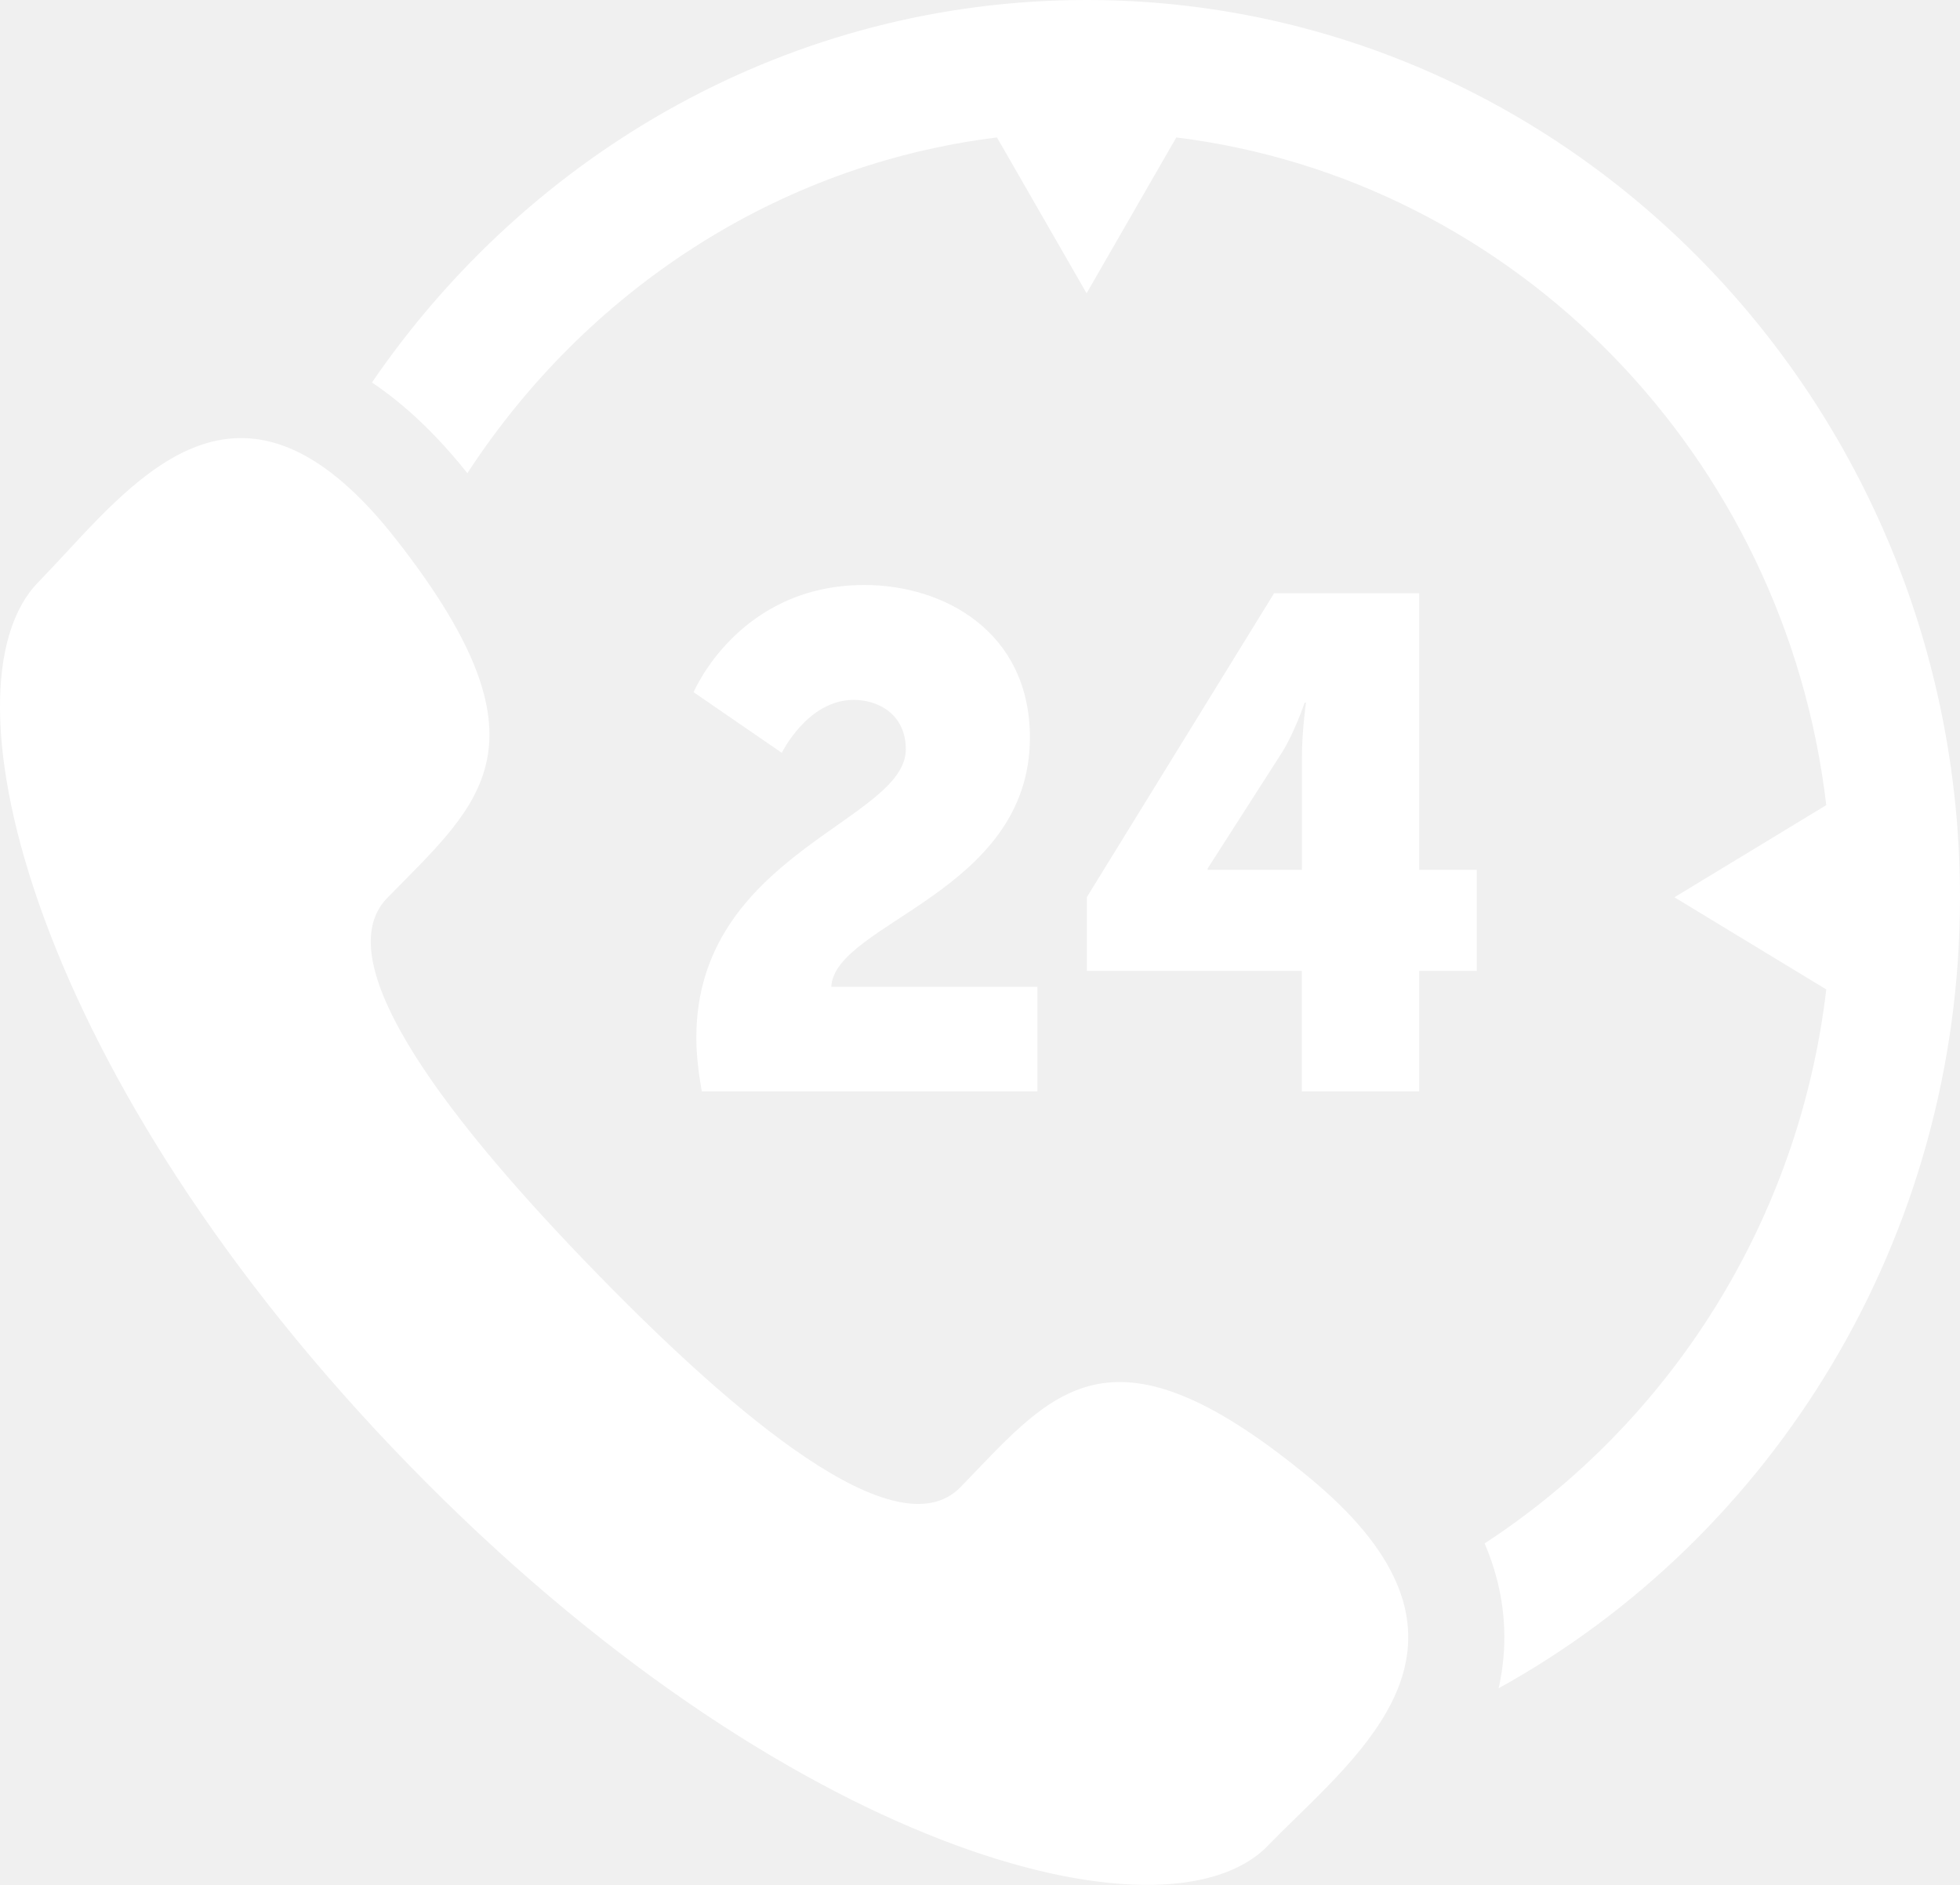
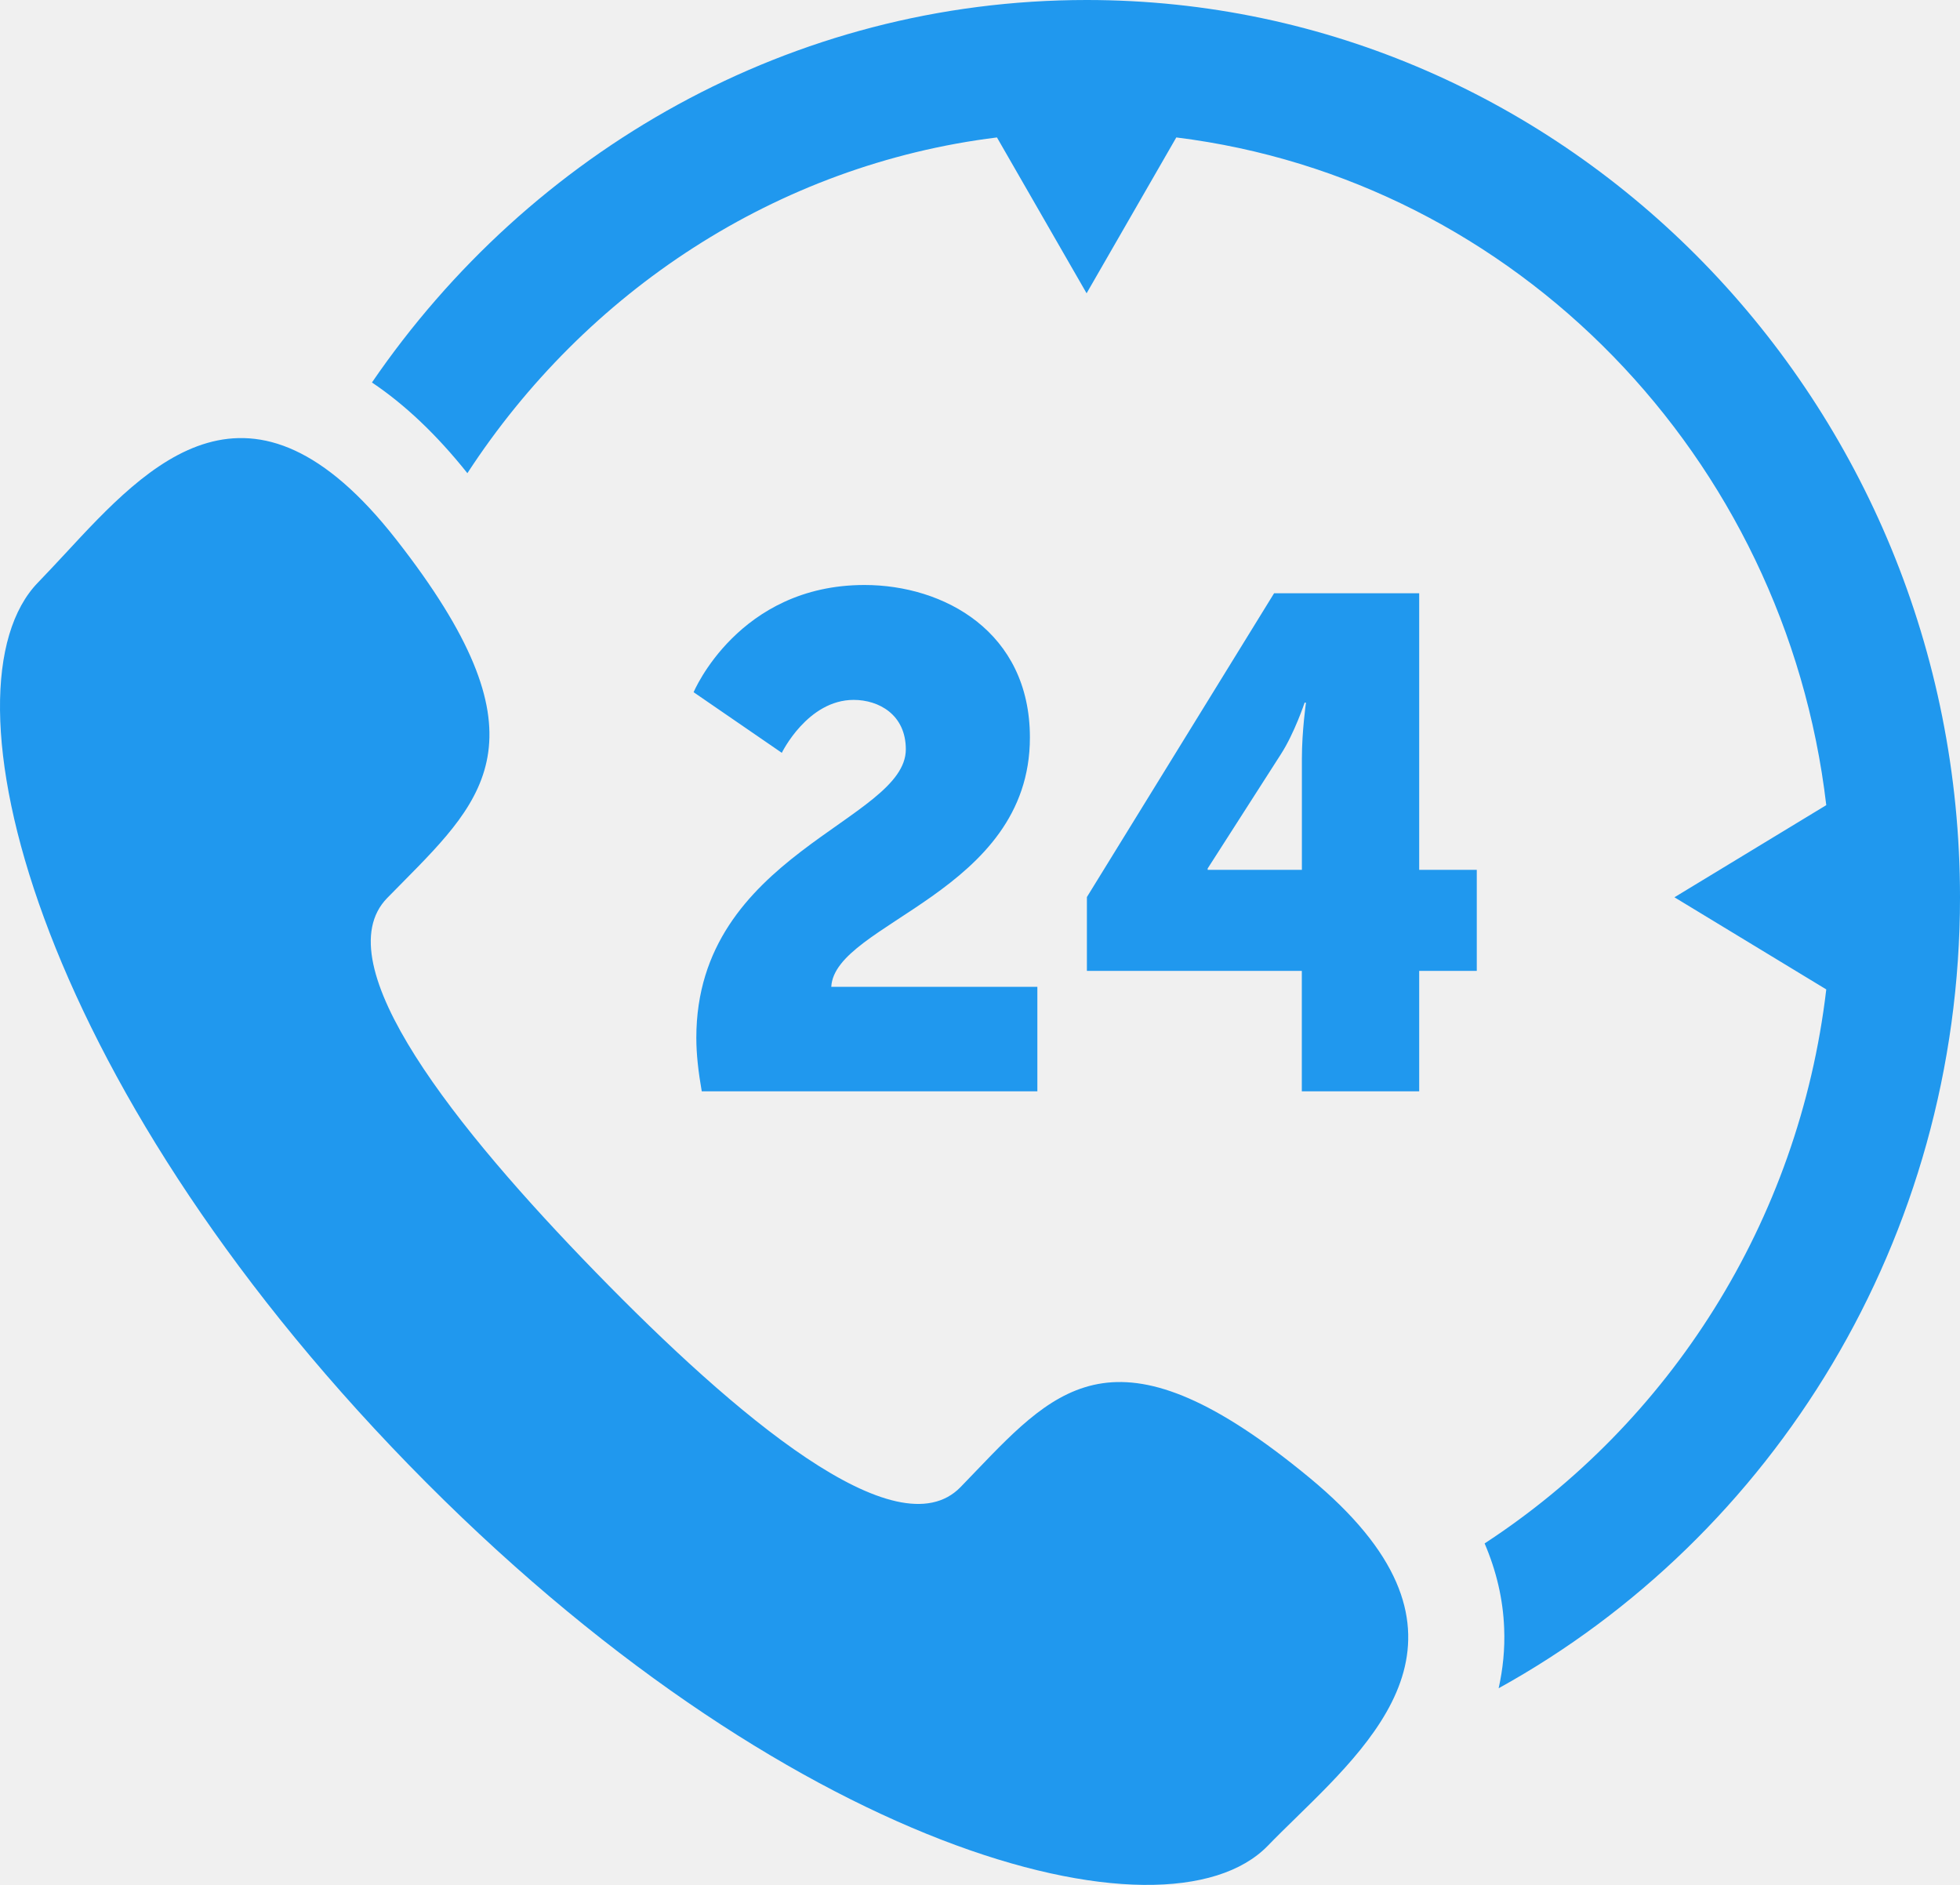
<svg xmlns="http://www.w3.org/2000/svg" width="26px" height="25px" viewBox="0 0 26 25" version="1.1">
-   <path d="M4.934 5.073C7.032 2.008 10.498 0 14.415 0C20.803 0 26 5.339 26 11.901C26 16.434 23.519 20.383 19.88 22.392C19.936 22.139 19.965 21.874 19.953 21.593C19.938 21.209 19.85 20.836 19.694 20.471C22.139 18.876 23.863 16.214 24.226 13.123L22.212 11.901L24.226 10.679C23.683 6.055 20.105 2.38 15.604 1.823L14.414 3.89L13.225 1.823C10.297 2.185 7.766 3.872 6.2 6.276C5.791 5.763 5.368 5.364 4.934 5.073ZM17.371 19.6C14.854 17.522 14.046 18.365 12.947 19.511C12.88 19.581 12.812 19.652 12.742 19.724C11.896 20.593 9.755 18.777 7.906 16.878C6.057 14.979 4.29 12.78 5.136 11.911C5.206 11.839 5.275 11.77 5.343 11.701C6.459 10.572 7.28 9.741 5.256 7.156C3.324 4.686 1.972 6.147 0.865 7.343C0.742 7.475 0.622 7.604 0.505 7.725C-0.85 9.116 0.434 14.303 5.423 19.429C10.414 24.555 15.462 25.873 16.817 24.482C16.934 24.361 17.06 24.238 17.189 24.112C18.353 22.975 19.775 21.586 17.371 19.6ZM12.016 9.939C12.016 10.89 9.237 11.325 9.237 13.764C9.237 13.986 9.264 14.217 9.309 14.475L13.761 14.475L13.761 13.089L11.027 13.089C11.072 12.24 13.662 11.842 13.662 9.782C13.662 8.378 12.52 7.759 11.468 7.759C9.795 7.759 9.201 9.181 9.201 9.181L10.371 9.985C10.371 9.985 10.712 9.283 11.324 9.283C11.656 9.283 12.016 9.477 12.016 9.939ZM14.418 11.898L16.901 7.869L18.826 7.869L18.826 11.537L19.59 11.537L19.59 12.877L18.826 12.877L18.826 14.475L17.269 14.475L17.269 12.877L14.418 12.877L14.418 11.898L14.418 11.898ZM17.27 10.059L17.27 11.537L16.02 11.537L16.02 11.519L16.991 10.004C17.171 9.726 17.306 9.32 17.306 9.32L17.324 9.32C17.324 9.32 17.27 9.699 17.27 10.059Z" id="ico-/-support" fill="#ffffff" fill-rule="evenodd" />
+   <path d="M4.934 5.073C7.032 2.008 10.498 0 14.415 0C20.803 0 26 5.339 26 11.901C26 16.434 23.519 20.383 19.88 22.392C19.936 22.139 19.965 21.874 19.953 21.593C19.938 21.209 19.85 20.836 19.694 20.471C22.139 18.876 23.863 16.214 24.226 13.123L22.212 11.901L24.226 10.679C23.683 6.055 20.105 2.38 15.604 1.823L14.414 3.89L13.225 1.823C10.297 2.185 7.766 3.872 6.2 6.276C5.791 5.763 5.368 5.364 4.934 5.073ZM17.371 19.6C14.854 17.522 14.046 18.365 12.947 19.511C12.88 19.581 12.812 19.652 12.742 19.724C11.896 20.593 9.755 18.777 7.906 16.878C6.057 14.979 4.29 12.78 5.136 11.911C5.206 11.839 5.275 11.77 5.343 11.701C6.459 10.572 7.28 9.741 5.256 7.156C3.324 4.686 1.972 6.147 0.865 7.343C0.742 7.475 0.622 7.604 0.505 7.725C-0.85 9.116 0.434 14.303 5.423 19.429C10.414 24.555 15.462 25.873 16.817 24.482C16.934 24.361 17.06 24.238 17.189 24.112C18.353 22.975 19.775 21.586 17.371 19.6ZM12.016 9.939C12.016 10.89 9.237 11.325 9.237 13.764C9.237 13.986 9.264 14.217 9.309 14.475L13.761 14.475L13.761 13.089L11.027 13.089C11.072 12.24 13.662 11.842 13.662 9.782C13.662 8.378 12.52 7.759 11.468 7.759C9.795 7.759 9.201 9.181 9.201 9.181L10.371 9.985C10.371 9.985 10.712 9.283 11.324 9.283C11.656 9.283 12.016 9.477 12.016 9.939ZM14.418 11.898L16.901 7.869L18.826 7.869L18.826 11.537L19.59 11.537L19.59 12.877L18.826 12.877L18.826 14.475L17.269 14.475L17.269 12.877L14.418 12.877L14.418 11.898L14.418 11.898ZM17.27 10.059L17.27 11.537L16.02 11.537L16.02 11.519L16.991 10.004C17.171 9.726 17.306 9.32 17.306 9.32L17.324 9.32C17.324 9.32 17.27 9.699 17.27 10.059Z" id="ico-/-support" fill="#2098ee" fill-rule="evenodd" />
</svg>
